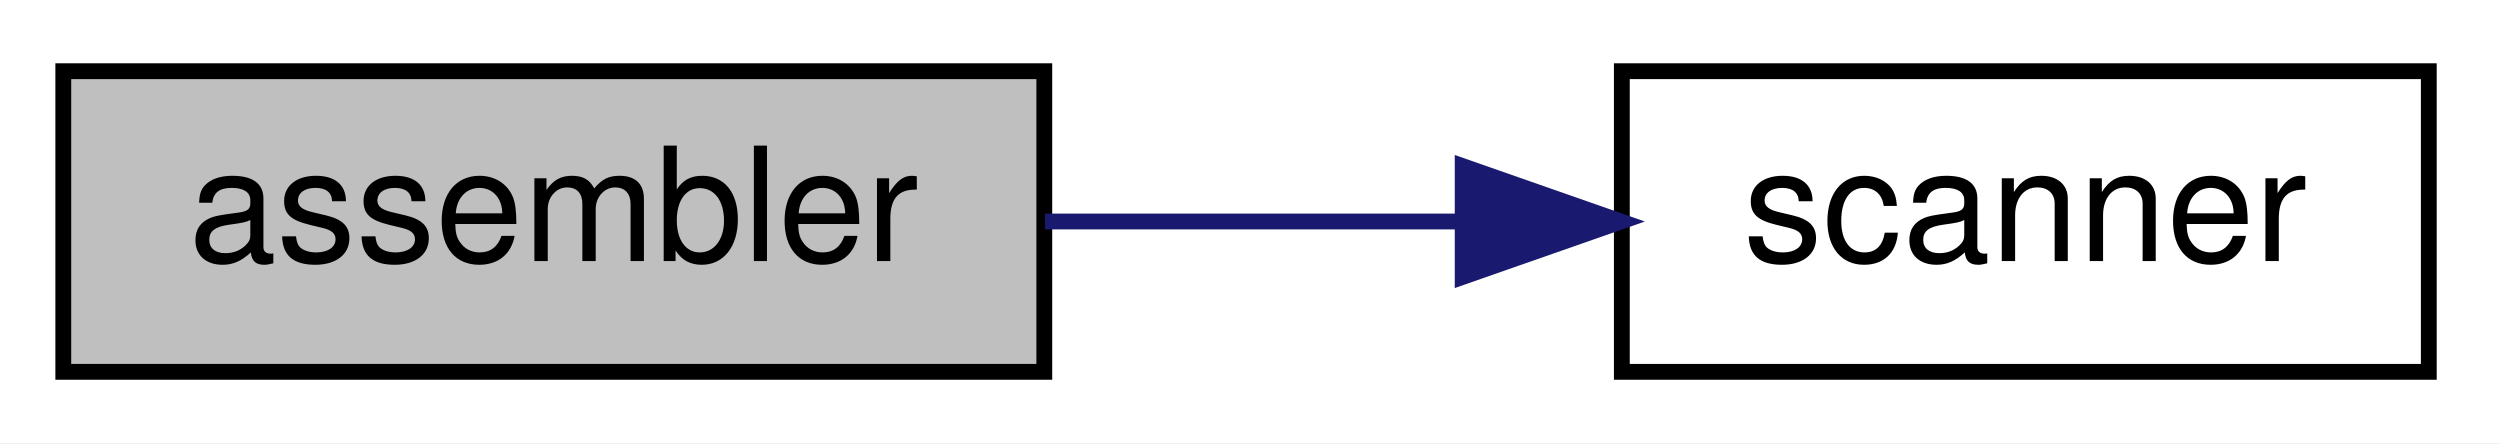
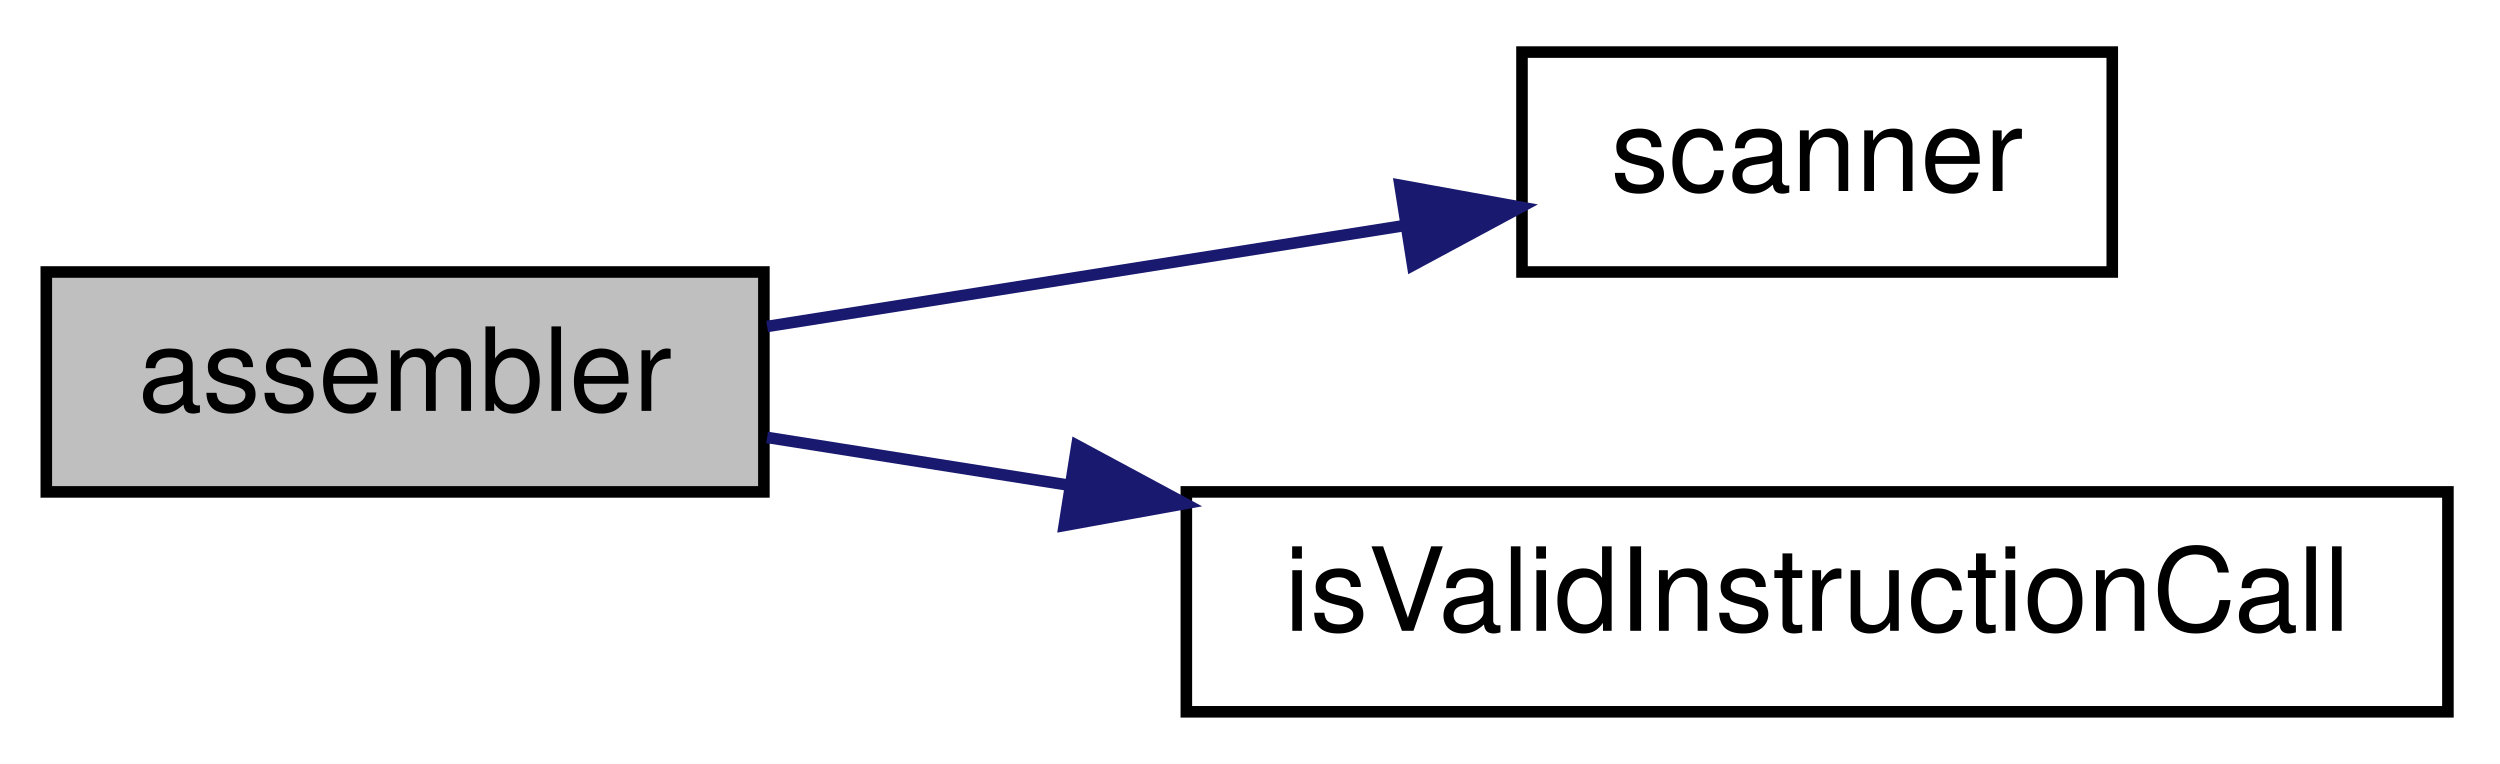
- <svg xmlns="http://www.w3.org/2000/svg" xmlns:xlink="http://www.w3.org/1999/xlink" width="158pt" height="28pt" viewBox="0.00 0.00 158.00 28.00">
-   <g id="graph0" class="graph" transform="scale(1 1) rotate(0) translate(4 24)">
-     <polygon fill="white" stroke="none" points="-4,4 -4,-24 154,-24 154,4 -4,4" />
+ <svg xmlns="http://www.w3.org/2000/svg" xmlns:xlink="http://www.w3.org/1999/xlink" width="216pt" height="66pt" viewBox="0.00 0.00 216.00 66.00">
+   <g id="graph0" class="graph" transform="scale(1 1) rotate(0) translate(4 62)">
+     <polygon fill="white" stroke="none" points="-4,4 -4,-62 212,-62 212,4 -4,4" />
    <g id="node1" class="node">
-       <polygon fill="#bfbfbf" stroke="black" points="0,-0.5 0,-19.5 62,-19.5 62,-0.5 0,-0.5" />
-       <text text-anchor="middle" x="31" y="-7.5" font-family="Helvetica,sans-Serif" font-size="10.00">assembler</text>
+       <polygon fill="#bfbfbf" stroke="black" points="0,-19.5 0,-38.5 62,-38.5 62,-19.5 0,-19.5" />
+       <text text-anchor="middle" x="31" y="-26.5" font-family="Helvetica,sans-Serif" font-size="10.00">assembler</text>
    </g>
    <g id="node2" class="node">
      <g id="a_node2">
        <a xlink:href="lexer_8cpp.html#a63ef6d488951c4541159fe0961565c4d" target="_top" xlink:title="scanner">
-           <polygon fill="white" stroke="black" points="98.5,-0.5 98.5,-19.5 149.5,-19.5 149.5,-0.5 98.5,-0.5" />
-           <text text-anchor="middle" x="124" y="-7.5" font-family="Helvetica,sans-Serif" font-size="10.00">scanner</text>
+           <polygon fill="white" stroke="black" points="127.5,-38.5 127.5,-57.5 178.5,-57.5 178.5,-38.5 127.5,-38.5" />
+           <text text-anchor="middle" x="153" y="-45.5" font-family="Helvetica,sans-Serif" font-size="10.00">scanner</text>
        </a>
      </g>
    </g>
    <g id="edge1" class="edge">
-       <path fill="none" stroke="midnightblue" d="M62.049,-10C70.441,-10 79.628,-10 88.266,-10" />
-       <polygon fill="midnightblue" stroke="midnightblue" points="88.44,-13.5 98.44,-10 88.44,-6.5 88.44,-13.5" />
+       <path fill="none" stroke="midnightblue" d="M62.281,-33.794C78.956,-36.435 99.727,-39.723 117.083,-42.471" />
+       <polygon fill="midnightblue" stroke="midnightblue" points="116.957,-45.995 127.381,-44.102 118.052,-39.081 116.957,-45.995" />
+     </g>
+     <g id="node3" class="node">
+       <g id="a_node3">
+         <a xlink:href="parser_8cpp.html#ab6243b513963c15735c801e6e3b7fbdf" target="_top" xlink:title="isValidInstructionCall">
+           <polygon fill="white" stroke="black" points="98.5,-0.5 98.5,-19.5 207.5,-19.5 207.5,-0.5 98.5,-0.5" />
+           <text text-anchor="middle" x="153" y="-7.5" font-family="Helvetica,sans-Serif" font-size="10.00">isValidInstructionCall</text>
+         </a>
+       </g>
+     </g>
+     <g id="edge2" class="edge">
+       <path fill="none" stroke="midnightblue" d="M62.281,-24.206C70.337,-22.93 79.35,-21.503 88.472,-20.059" />
+       <polygon fill="midnightblue" stroke="midnightblue" points="89.043,-23.512 98.372,-18.491 87.948,-16.598 89.043,-23.512" />
    </g>
  </g>
</svg>
